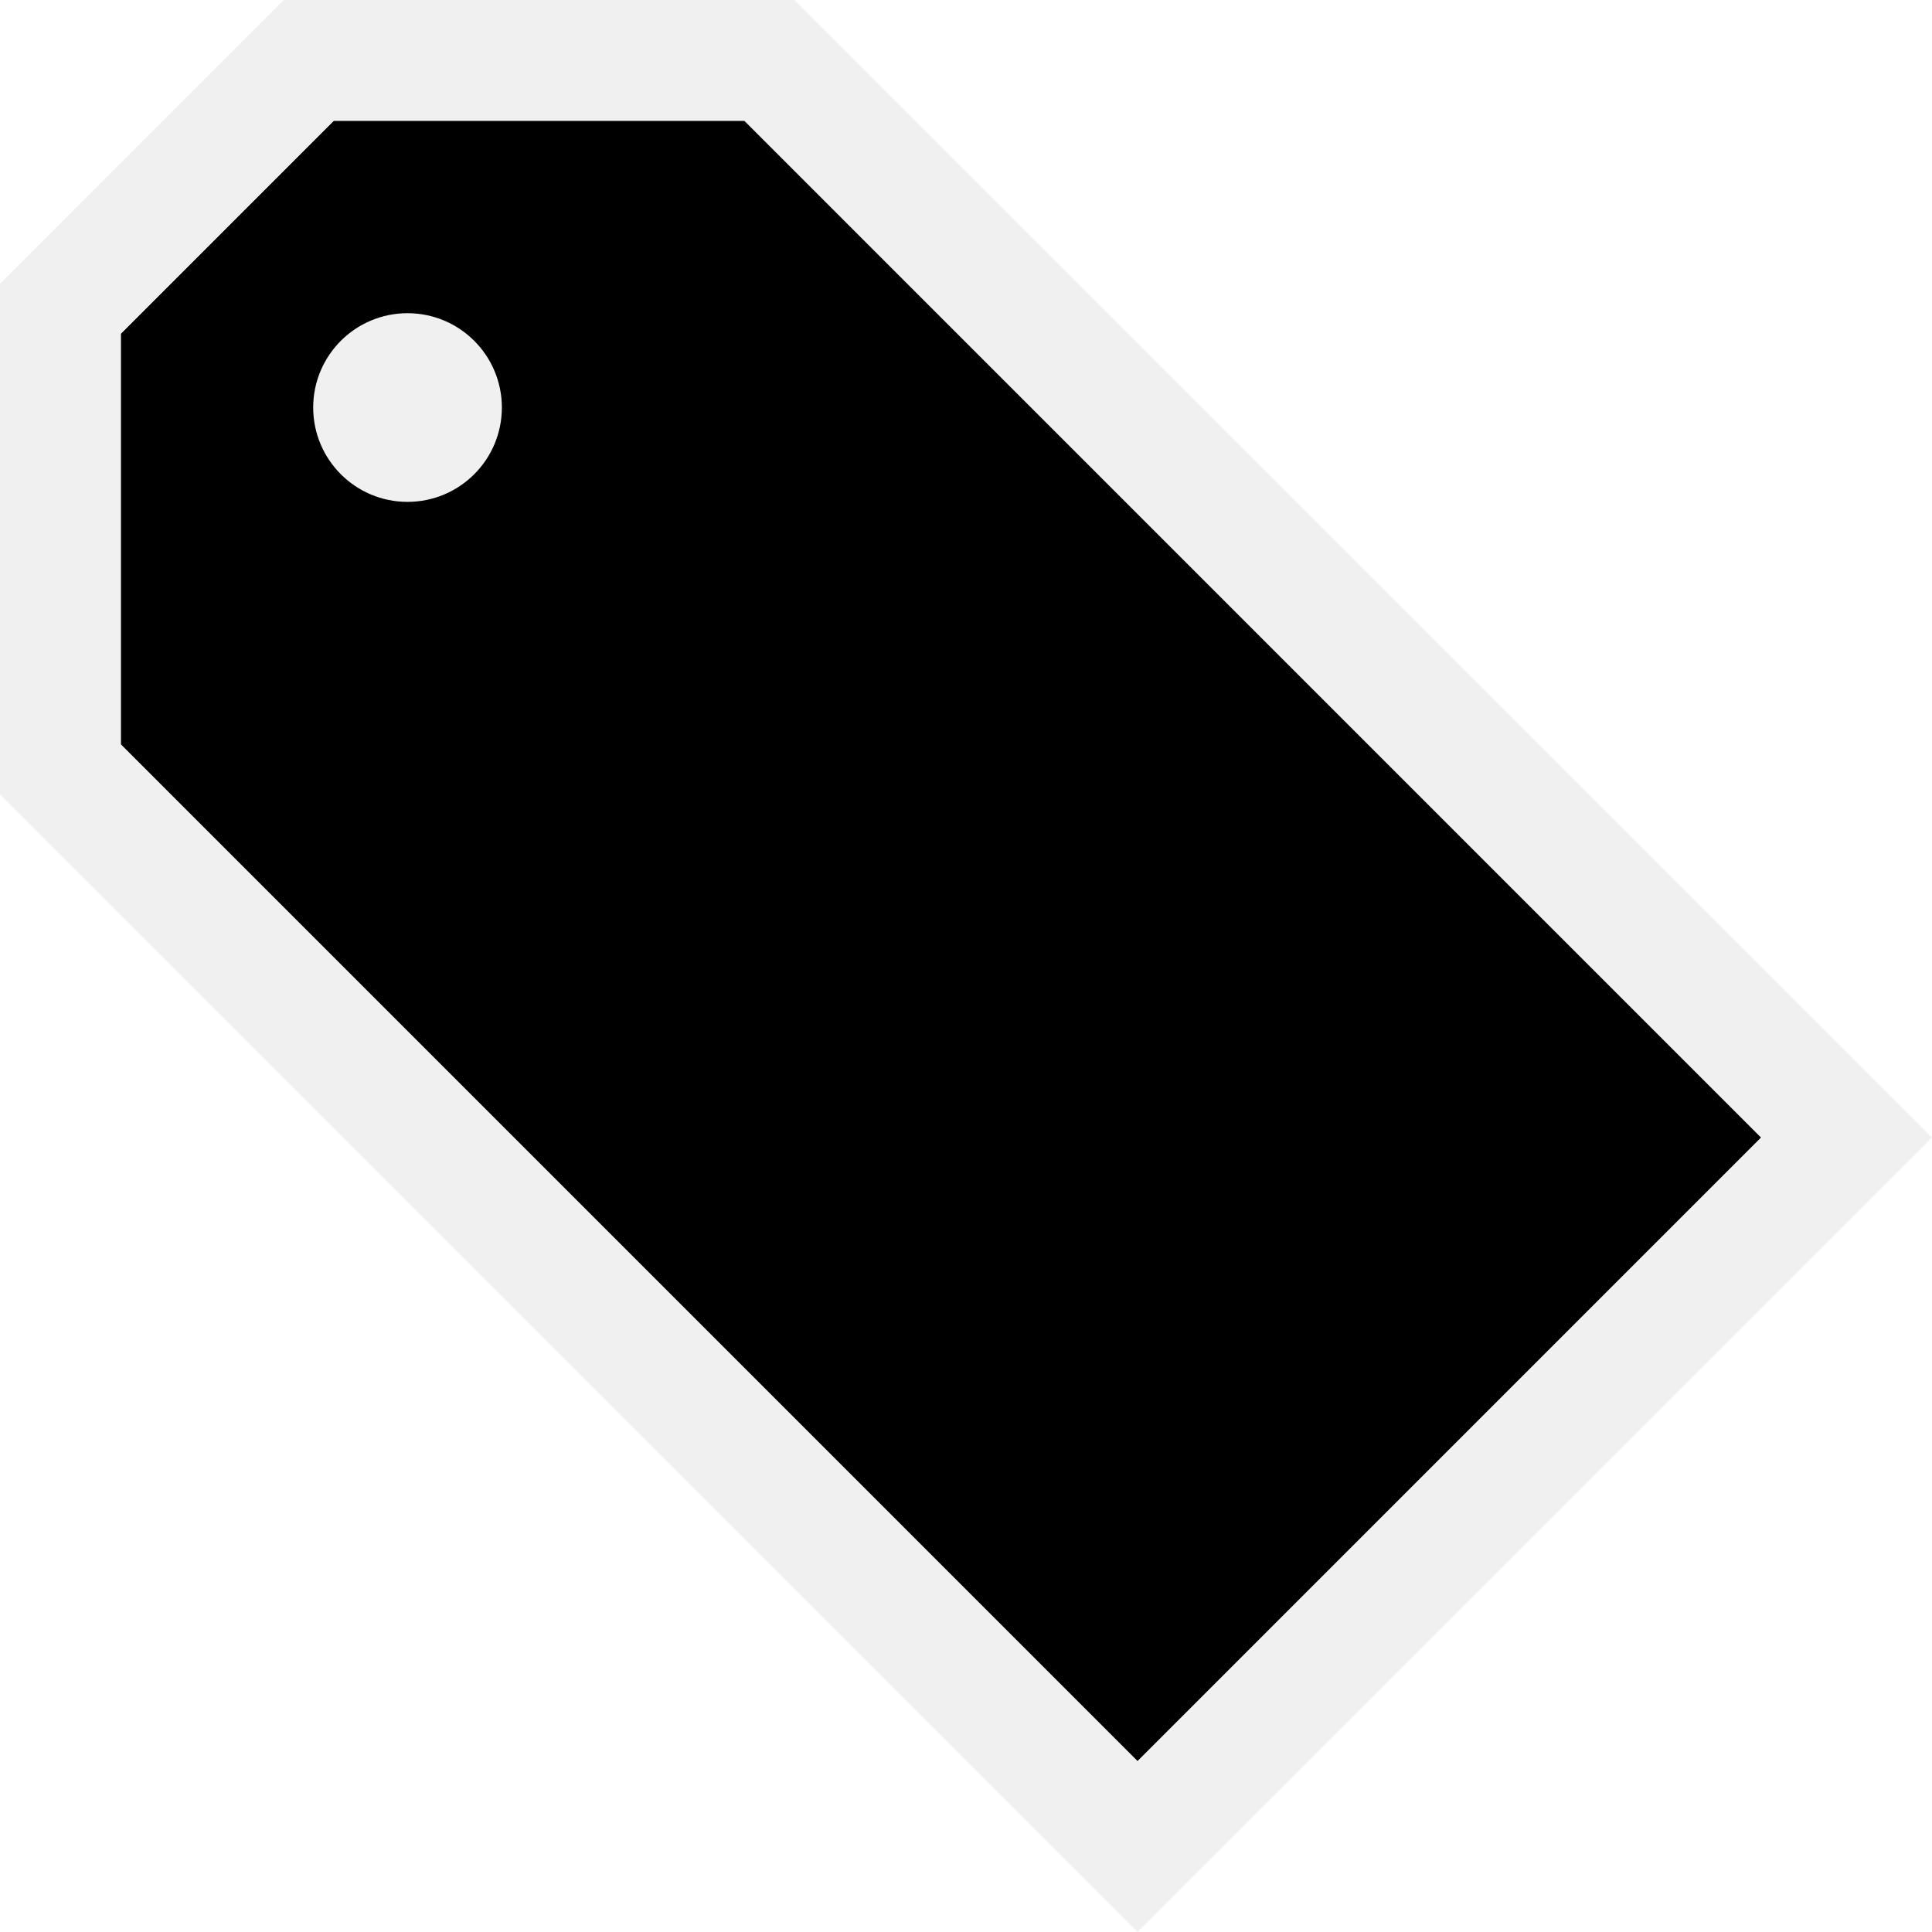
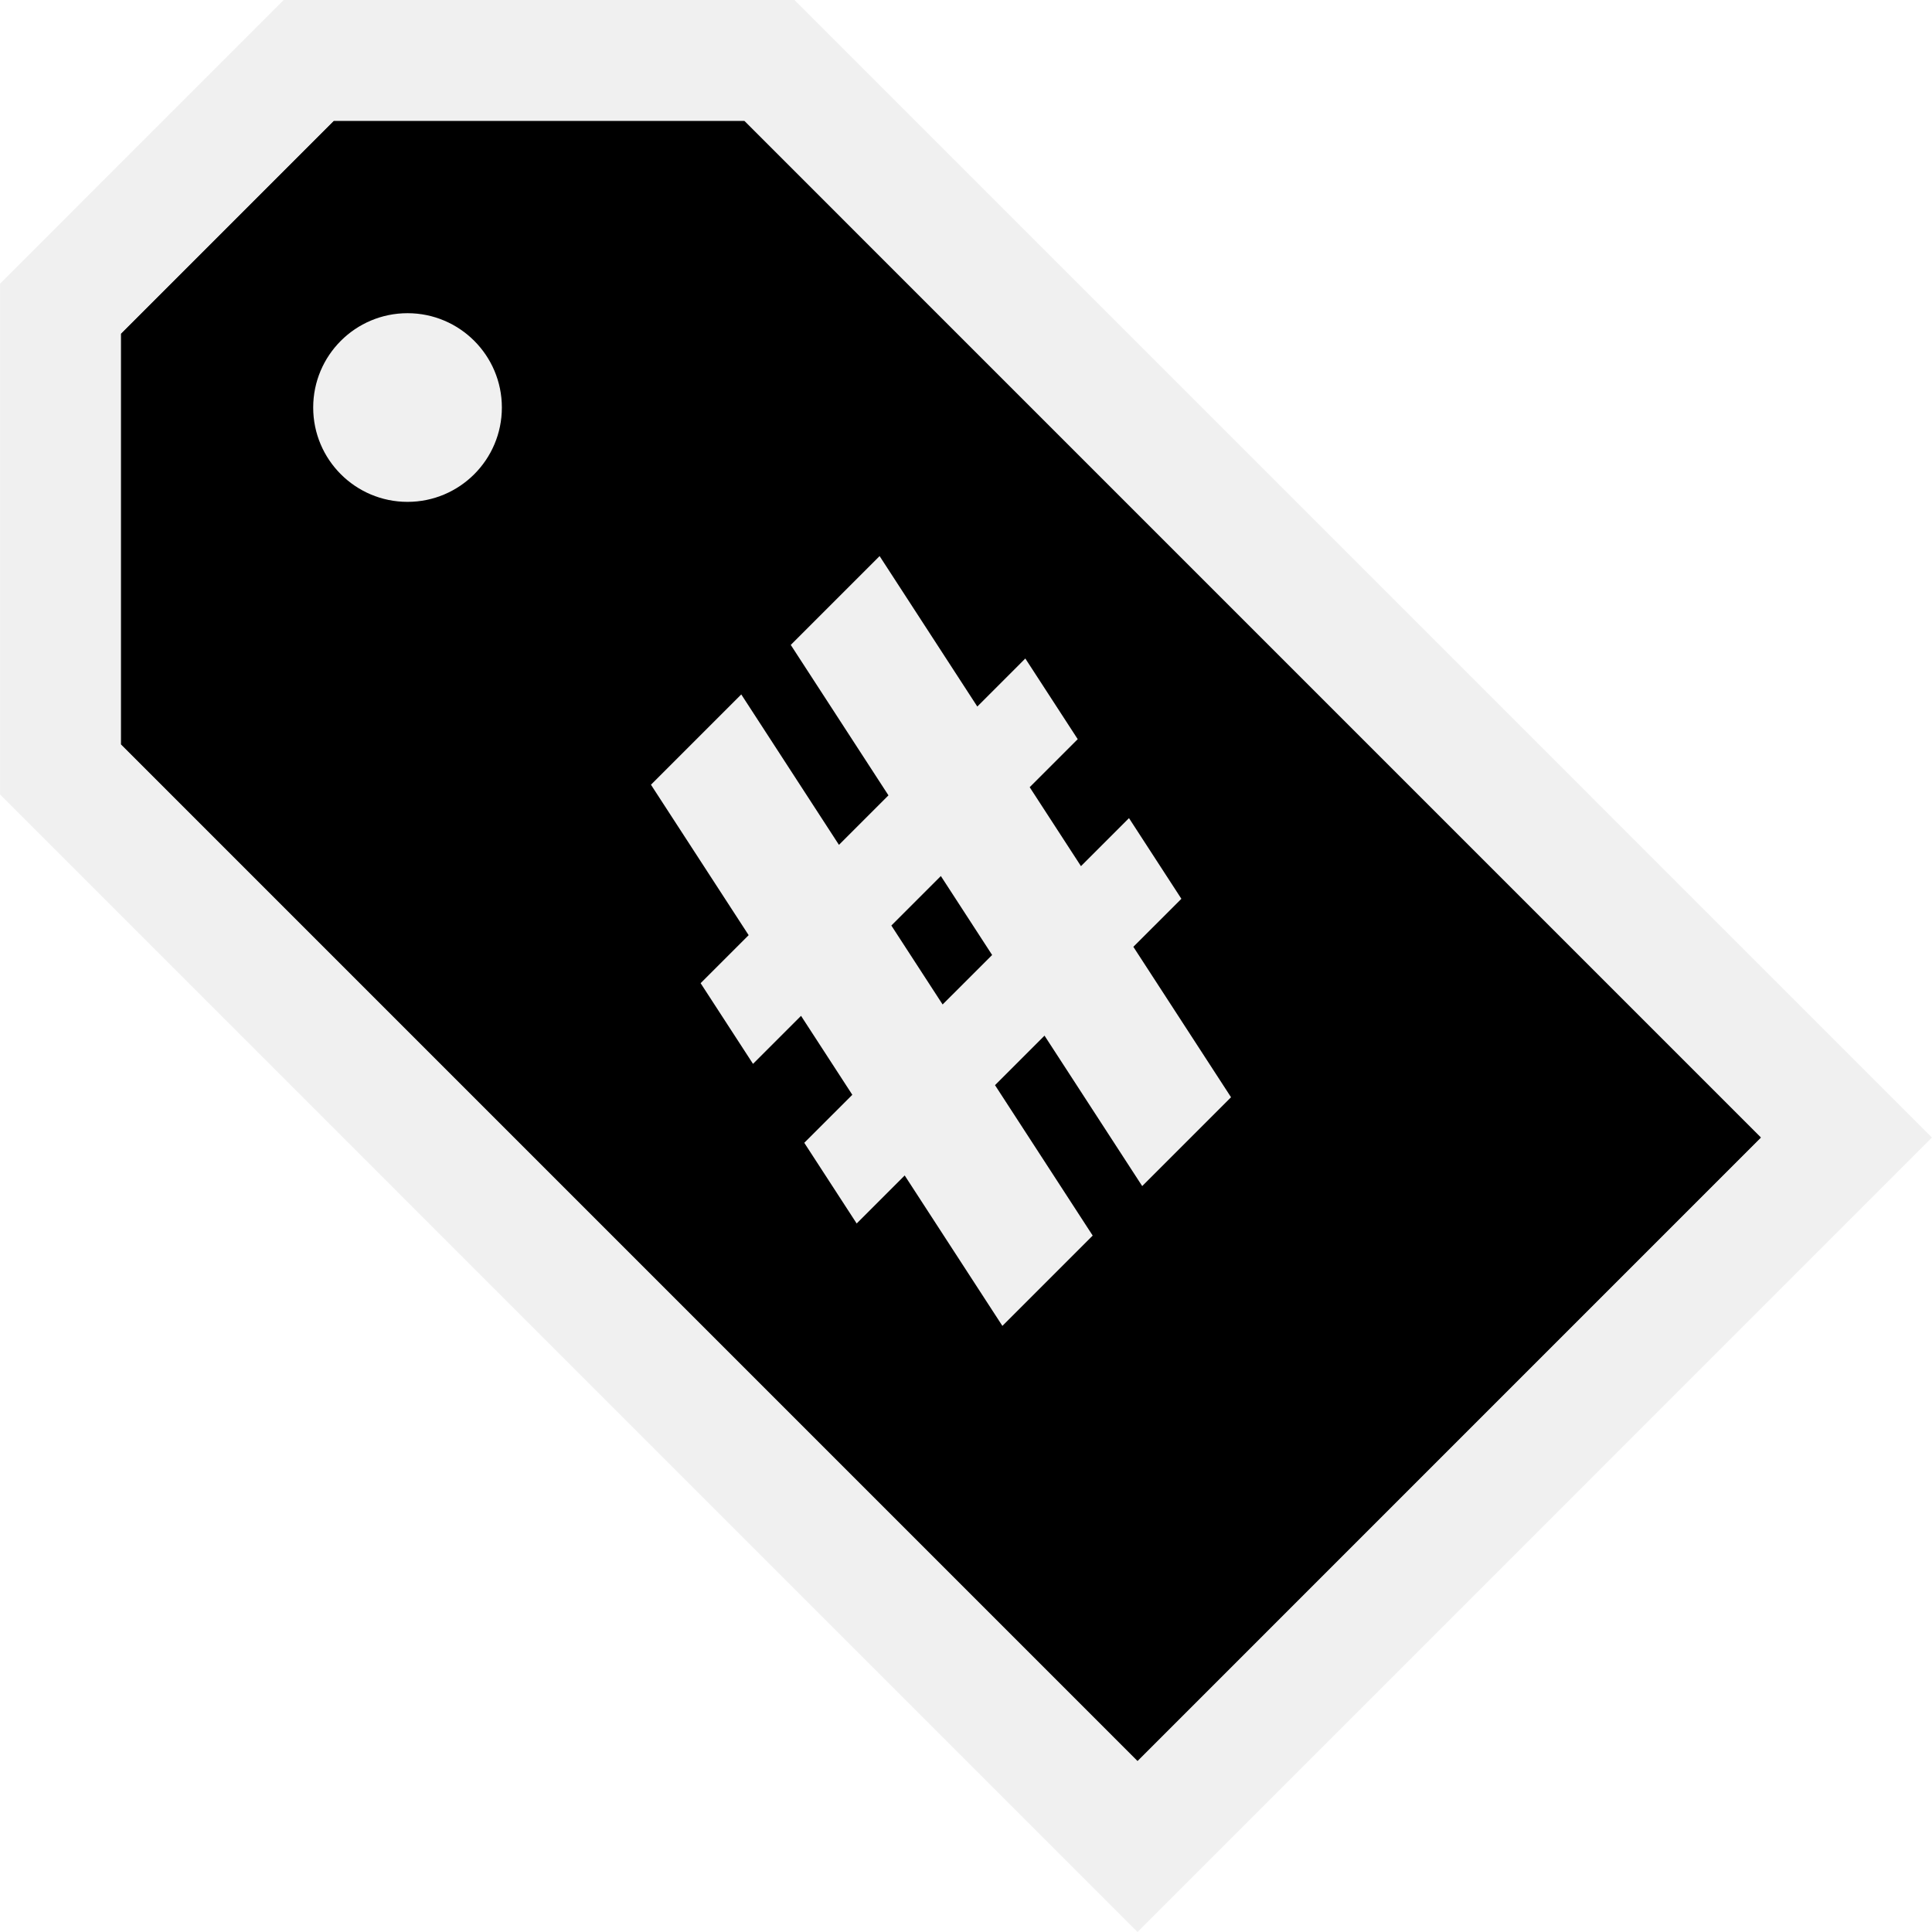
<svg xmlns="http://www.w3.org/2000/svg" version="1.1" id="Layer_1" x="0px" y="0px" width="256px" height="256px" viewBox="0 0 256 256" enable-background="new 0 0 256 256" xml:space="preserve">
  <polygon points="16.006,98.643 16.006,44.217 44.219,16 98.644,16 233.367,150.729 150.73,233.371 " />
-   <path fill="#F0F0F0" d="M98.644,16l134.724,134.729l-82.638,82.644L16.006,98.643V44.217L44.219,16H98.644 M105.271,0h-67.68  L0.006,37.59v67.682L150.73,256l105.264-105.271L105.271,0L105.271,0z" />
+   <path fill="#F0F0F0" d="M98.644,16l134.724,134.729l-82.638,82.645L16.006,98.643V44.217L44.219,16H98.644 M105.271,0h-67.68  L0.006,37.59v67.682L150.73,256l105.264-105.271L105.271,0L105.271,0z" />
  <circle fill="#F0F0F0" cx="54" cy="54" r="12.5" />
+   <path fill="#F0F0F0" d="M124.668,116.078l6.794,10.462l-6.56,6.558l-6.794-10.46L124.668,116.078z M150.175,125.458l6.364-6.363  l-6.942-10.69l-6.364,6.364l-6.794-10.461l6.364-6.364l-6.942-10.689l-6.363,6.364l-12.945-19.934L104.78,85.455l12.945,19.934  l-6.559,6.559L98.222,92.014l-11.967,11.967L99.2,123.915l-6.363,6.363l6.941,10.689l6.364-6.363l6.794,10.461l-6.365,6.363  l6.943,10.691l6.363-6.365l12.945,19.934l11.965-11.967l-12.943-19.932l6.56-6.561l12.944,19.934l11.771-11.771L150.175,125.458" />
</svg>
